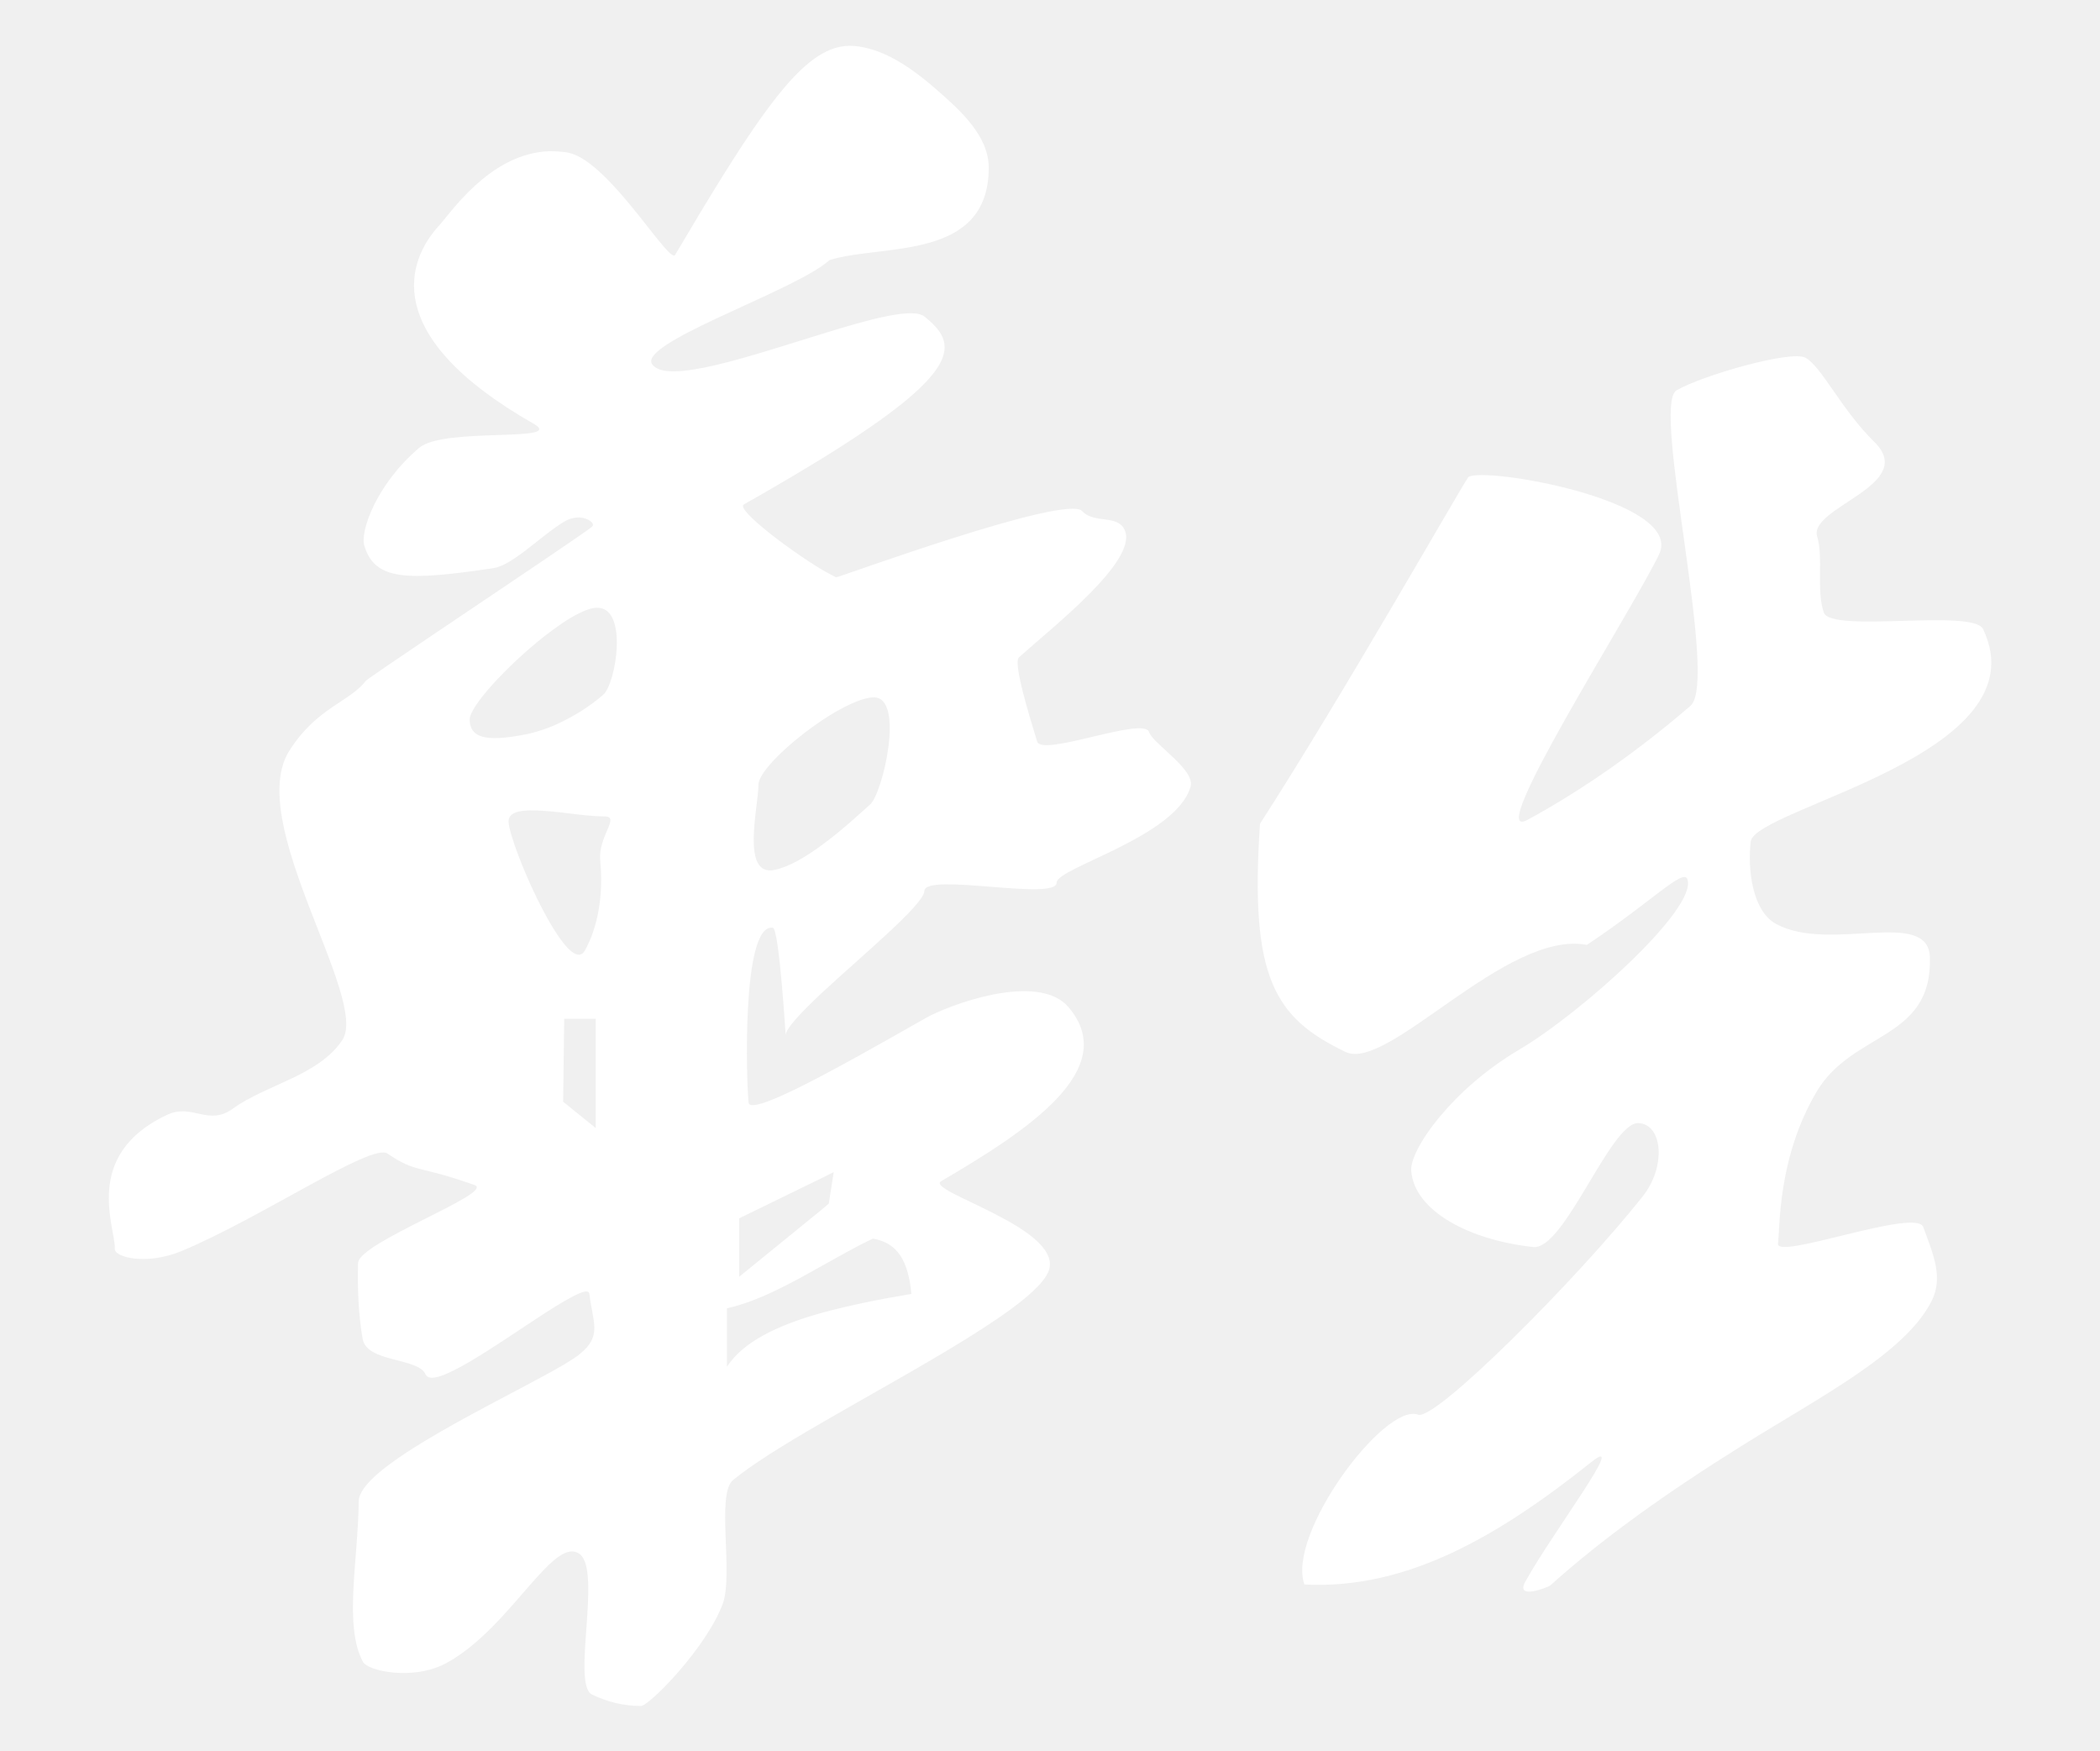
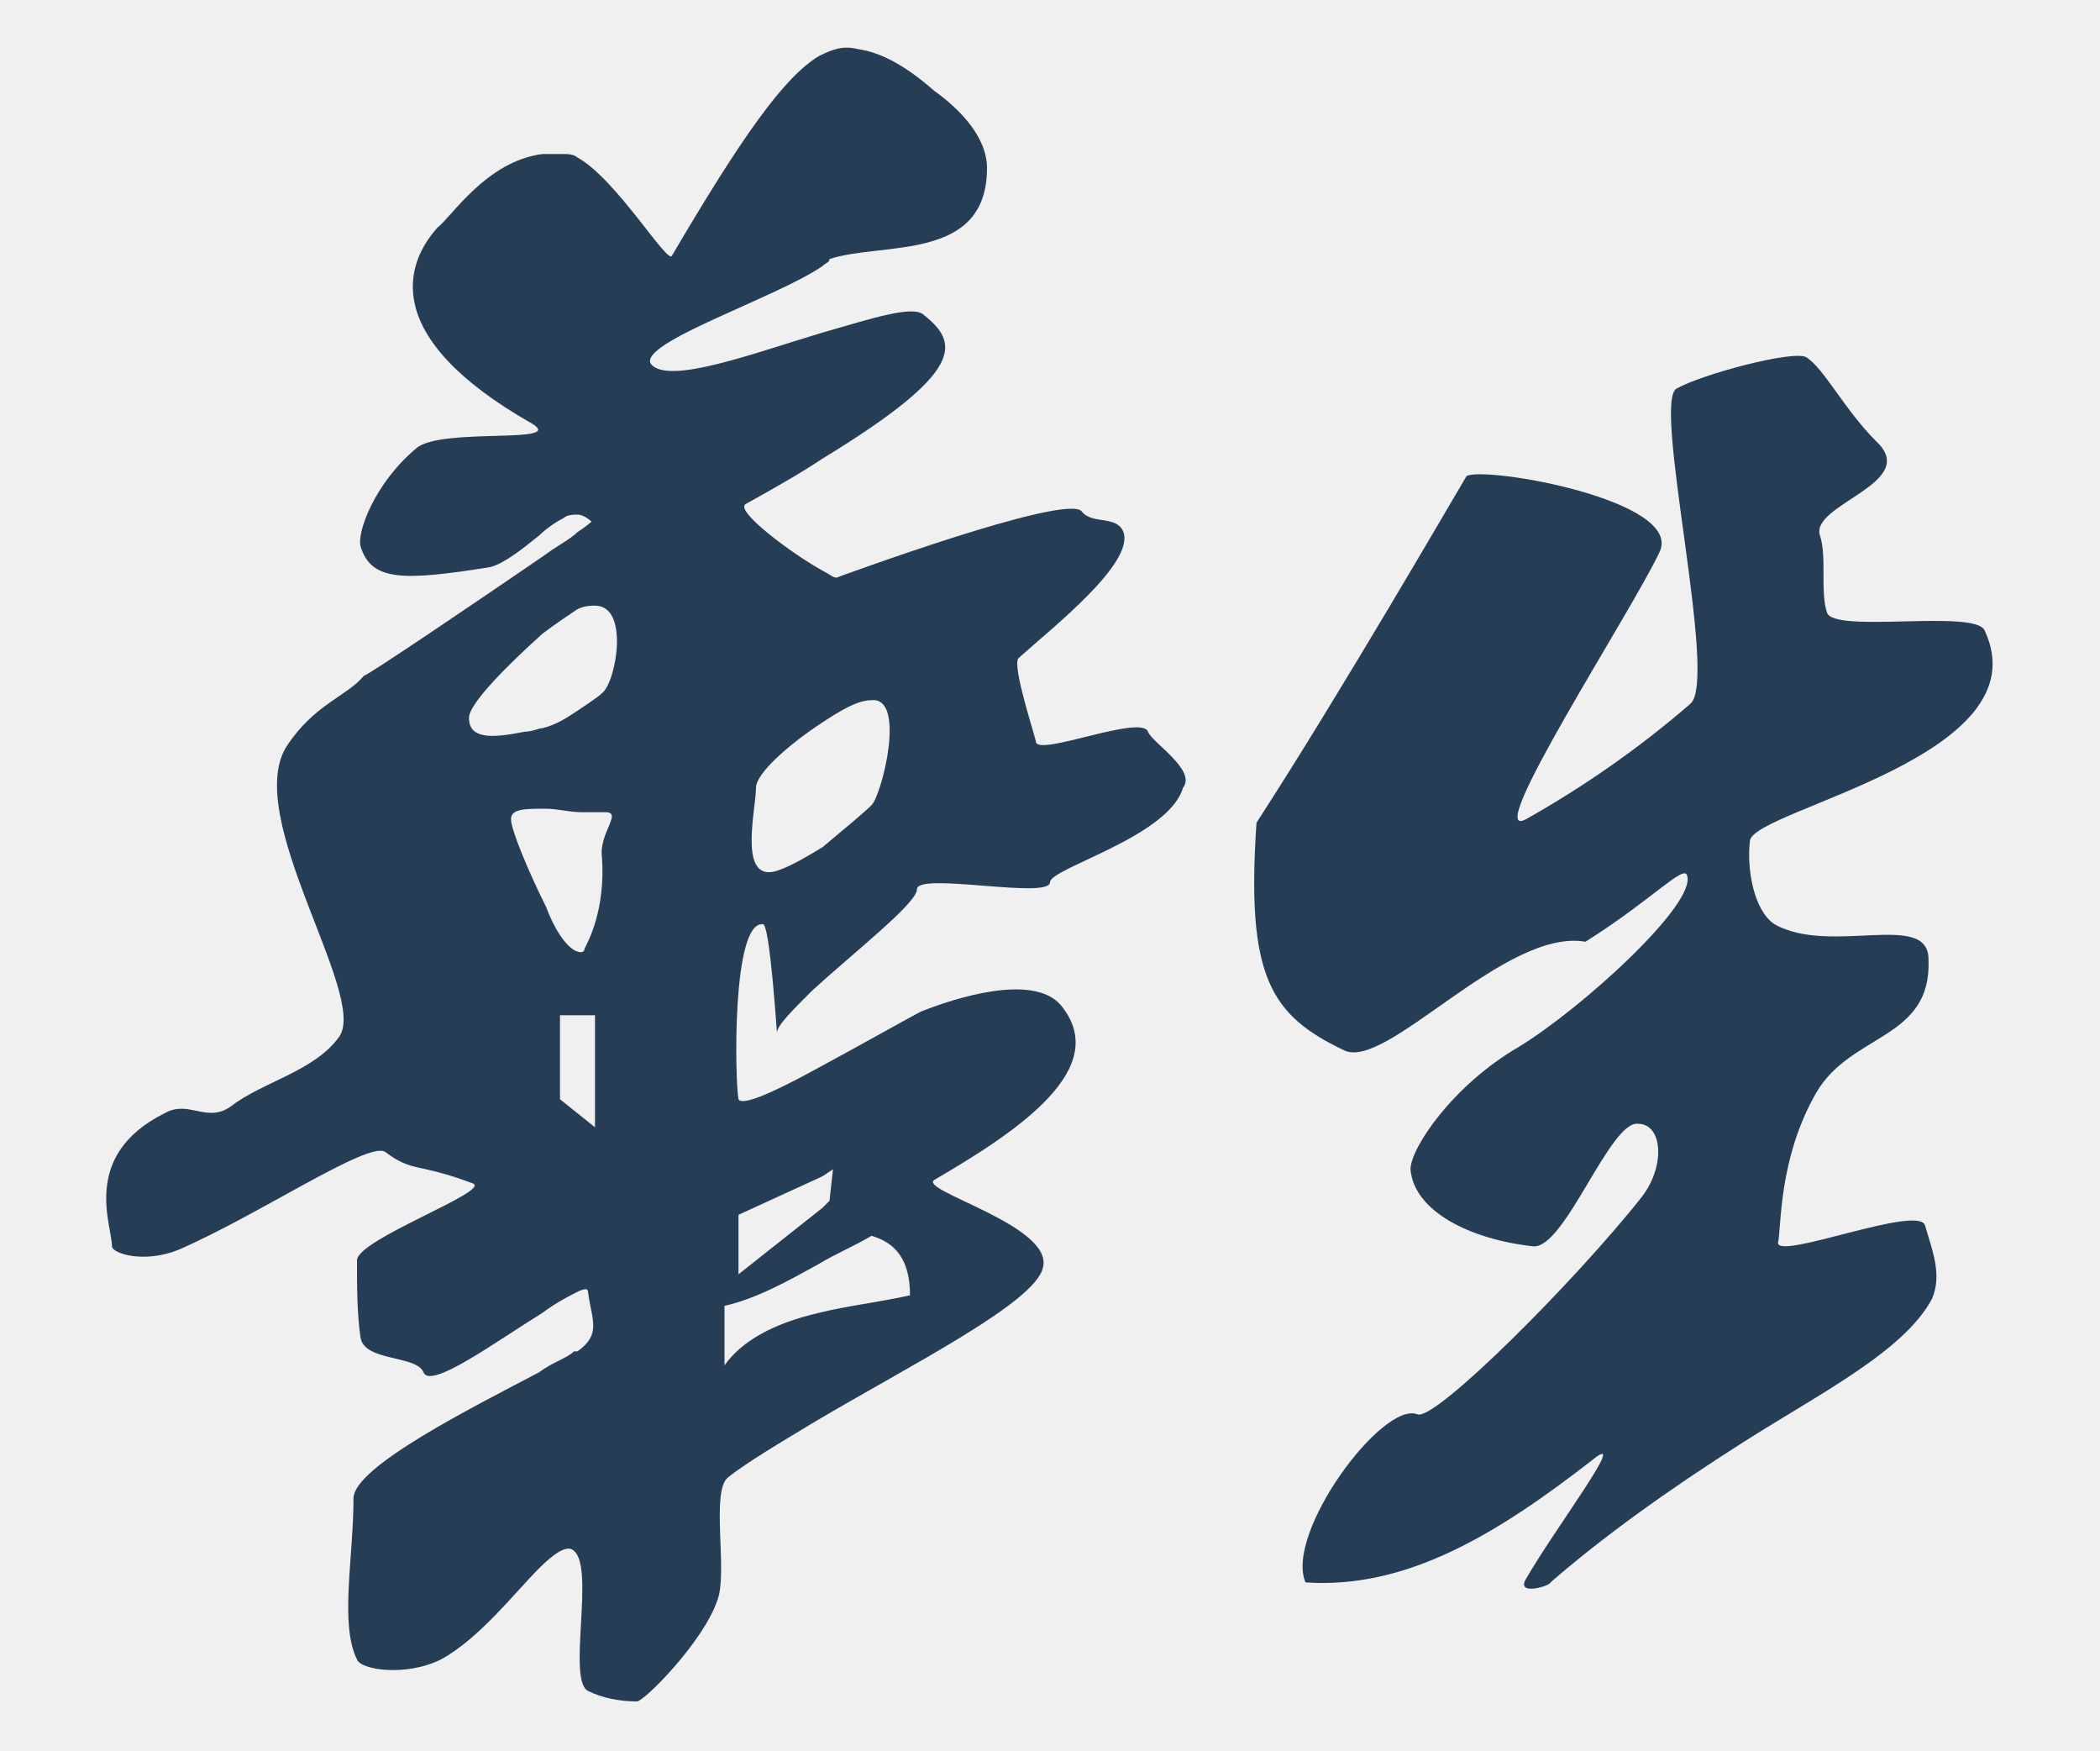
<svg xmlns="http://www.w3.org/2000/svg" version="1.1" id="圖層_1" x="0px" y="0px" viewBox="0 0 60 50" style="enable-background:new 0 0 60 50;" xml:space="preserve">
  <style type="text/css">
- 	.st0{fill:#FFFFFF;}
+ 	.st0{fill:#263D56;}
</style>
  <g>
-     <path class="st0" d="M32.83,20.91c-0.15-0.46-3.11,0.74-3.2,0.26c-0.01-0.06-0.72-2.21-0.52-2.39c0.99-0.89,3.34-2.72,3.04-3.6   c-0.18-0.51-0.88-0.2-1.23-0.58c-0.45-0.5-6.99,1.91-7.03,1.89c-0.11-0.05-0.25-0.13-0.41-0.22c-0.92-0.55-2.46-1.72-2.23-1.86   c0.85-0.48,1.59-0.92,2.23-1.31c4.06-2.51,3.91-3.28,2.93-4.06c-0.33-0.26-1.55,0.07-2.93,0.5c-2.05,0.63-4.45,1.46-4.85,0.86   c-0.37-0.58,3.59-1.93,4.85-2.8c0.09-0.06,0.16-0.12,0.22-0.17c1.46-0.47,4.55,0.05,4.55-2.64c0-0.92-0.84-1.66-1.48-2.22   c-0.81-0.71-1.51-1.13-2.22-1.24c-0.36-0.06-0.71,0-1.07,0.21c-1.03,0.59-2.19,2.35-4.19,5.74c-0.15,0.26-1.58-2.16-2.72-2.79   c-0.13-0.07-0.26-0.12-0.39-0.14c-0.23-0.03-0.44-0.04-0.65-0.02c-1.6,0.16-2.65,1.75-3,2.13c-0.87,0.96-1.73,3.11,2.71,5.64   c0.97,0.55-2.56,0.09-3.26,0.69c-1.22,1.03-1.7,2.39-1.57,2.8c0.3,0.99,1.2,1.01,3.68,0.64c0.41-0.06,0.94-0.52,1.44-0.91   c0.23-0.18,0.46-0.35,0.66-0.46c0.13-0.06,0.26-0.08,0.37-0.08c0.25,0.02,0.43,0.16,0.37,0.25c-0.01,0.02-0.14,0.11-0.37,0.27   c-0.25,0.17-0.61,0.42-1.04,0.71c-1.89,1.28-5.01,3.36-5.07,3.44c-0.46,0.6-1.4,0.76-2.18,1.99c-1.3,2.03,2.29,7.09,1.51,8.27   c-0.68,1.02-2.18,1.27-3.13,1.96c-0.71,0.51-1.15-0.17-1.89,0.18c-2.43,1.15-1.45,3.23-1.48,3.82c-0.01,0.25,0.92,0.48,1.92,0.06   c2.27-0.95,5.42-3.09,5.87-2.78c0.84,0.57,0.86,0.32,2.49,0.9c0.6,0.22-3.32,1.64-3.33,2.23c-0.02,0.79,0.02,1.52,0.13,2.16   c0.12,0.69,1.59,0.53,1.8,1.02c0.21,0.46,2.05-0.87,3.36-1.72c0.43-0.28,0.8-0.5,1.04-0.6c0.17-0.07,0.27-0.07,0.28,0.02   c0.09,0.8,0.38,1.2-0.28,1.72l-0.06,0.05c-0.21,0.15-0.55,0.35-0.98,0.58c-1.86,1.01-5.26,2.65-5.27,3.57   c-0.02,1.72-0.43,3.56,0.12,4.59c0.14,0.26,1.44,0.55,2.39,0.03c1.14-0.62,2.05-1.9,2.75-2.63c0.41-0.43,0.76-0.68,1.04-0.49   l0.01,0.01c0.64,0.46-0.23,3.72,0.35,4.01c0.43,0.21,0.9,0.33,1.4,0.33c0.24,0,1.88-1.67,2.34-2.92c0.31-0.85-0.19-3.12,0.29-3.53   c0.53-0.44,1.45-1.01,2.52-1.63c2.69-1.56,6.26-3.43,6.52-4.4c0.31-1.2-3.56-2.23-3.09-2.51c2.44-1.43,5.15-3.19,3.64-4.97   c-0.79-0.93-2.99-0.23-3.95,0.24c-0.22,0.11-1.77,1.02-3.12,1.73c-1.08,0.57-2.04,1-2.07,0.76c-0.06-0.46-0.22-5.13,0.69-5   c0.19,0.03,0.37,3.21,0.37,3.06c0.01-0.19,0.43-0.63,1-1.17c1.17-1.09,2.95-2.55,2.96-2.94c0.02-0.54,3.78,0.3,3.78-0.24   c0-0.42,3.39-1.3,3.82-2.72C34.19,22,32.94,21.25,32.83,20.91z M17.03,32.23l-0.47-0.38l-0.47-0.38l0.03-2.37h0.43h0.47V32.23z    M16.71,27.15c-0.04,0.08-0.09,0.11-0.15,0.12c-0.26,0.03-0.66-0.54-1.04-1.26c-0.52-0.98-0.99-2.23-0.99-2.55   c0-0.3,0.44-0.34,0.99-0.3c0.33,0.02,0.7,0.07,1.04,0.11c0.27,0.03,0.51,0.05,0.71,0.05c0.47,0-0.19,0.56-0.12,1.27   C17.29,26.04,16.84,26.93,16.71,27.15z M17.23,19.85c-0.15,0.13-0.38,0.31-0.67,0.49c-0.3,0.18-0.65,0.37-1.04,0.5   c-0.15,0.05-0.31,0.1-0.47,0.13c-0.96,0.19-1.63,0.2-1.63-0.42c0-0.38,1.08-1.54,2.1-2.35c0.37-0.29,0.73-0.54,1.04-0.69   c0.2-0.1,0.37-0.15,0.5-0.15C17.96,17.35,17.6,19.54,17.23,19.85z M26.04,36.96c-0.91,0.15-1.79,0.33-2.56,0.54   c-1.26,0.35-2.25,0.83-2.71,1.54v-1.67c0.9-0.2,1.8-0.7,2.71-1.21c0.49-0.27,0.97-0.55,1.46-0.78   C25.65,35.5,25.95,36.02,26.04,36.96z M23.48,33.65l0.34-0.17l-0.14,0.9l-0.2,0.17l-2.36,1.92v-1.67L23.48,33.65z M24.86,22.98   c-0.21,0.18-0.76,0.71-1.38,1.16c-0.46,0.34-0.95,0.63-1.36,0.71c-0.96,0.19-0.45-1.82-0.45-2.43c0-0.38,0.9-1.23,1.81-1.84   c0.57-0.38,1.14-0.66,1.49-0.66C25.86,19.92,25.22,22.67,24.86,22.98z" />
+     <path class="st0" d="M32.8,20.9c-0.2-0.5-3.1,0.7-3.2,0.3c0-0.1-0.7-2.2-0.5-2.4c1-0.9,3.3-2.7,3-3.6c-0.2-0.5-0.9-0.2-1.2-0.6   c-0.5-0.5-7,1.9-7,1.9c-0.1,0-0.2-0.1-0.4-0.2c-0.9-0.5-2.5-1.7-2.2-1.9c0.9-0.5,1.6-0.9,2.2-1.3c4.1-2.5,3.9-3.3,2.9-4.1   c-0.3-0.3-1.5,0.1-2.9,0.5c-2,0.6-4.4,1.5-4.9,0.9c-0.4-0.6,3.6-1.9,4.9-2.8c0.1-0.1,0.2-0.1,0.2-0.2c1.5-0.5,4.5,0.1,4.5-2.6   c0-0.9-0.8-1.7-1.5-2.2c-0.8-0.7-1.5-1.1-2.2-1.2c-0.4-0.1-0.7,0-1.1,0.2c-1,0.6-2.2,2.3-4.2,5.7c-0.1,0.3-1.6-2.2-2.7-2.8   c-0.1-0.1-0.3-0.1-0.4-0.1c-0.2,0-0.4,0-0.6,0c-1.6,0.2-2.6,1.8-3,2.1c-0.9,1-1.7,3.1,2.7,5.6c1,0.6-2.6,0.1-3.3,0.7   c-1.2,1-1.7,2.4-1.6,2.8c0.3,1,1.2,1,3.7,0.6c0.4-0.1,0.9-0.5,1.4-0.9c0.2-0.2,0.5-0.4,0.7-0.5c0.1-0.1,0.3-0.1,0.4-0.1   c0.2,0,0.4,0.2,0.4,0.2c0,0-0.1,0.1-0.4,0.3c-0.2,0.2-0.6,0.4-1,0.7c-1.9,1.3-5,3.4-5.1,3.4c-0.5,0.6-1.4,0.8-2.2,2   c-1.3,2,2.3,7.1,1.5,8.3c-0.7,1-2.2,1.3-3.1,2c-0.7,0.5-1.2-0.2-1.9,0.2c-2.4,1.2-1.5,3.2-1.5,3.8c0,0.2,0.9,0.5,1.9,0.1   c2.3-1,5.4-3.1,5.9-2.8c0.8,0.6,0.9,0.3,2.5,0.9c0.6,0.2-3.3,1.6-3.3,2.2c0,0.8,0,1.5,0.1,2.2c0.1,0.7,1.6,0.5,1.8,1   c0.2,0.5,2.1-0.9,3.4-1.7c0.4-0.3,0.8-0.5,1-0.6c0.2-0.1,0.3-0.1,0.3,0c0.1,0.8,0.4,1.2-0.3,1.7l-0.1,0c-0.2,0.2-0.6,0.3-1,0.6   c-1.9,1-5.3,2.7-5.3,3.6c0,1.7-0.4,3.6,0.1,4.6c0.1,0.3,1.4,0.5,2.4,0c1.1-0.6,2.1-1.9,2.8-2.6c0.4-0.4,0.8-0.7,1-0.5l0,0   c0.6,0.5-0.2,3.7,0.4,4c0.4,0.2,0.9,0.3,1.4,0.3c0.2,0,1.9-1.7,2.3-2.9c0.3-0.8-0.2-3.1,0.3-3.5c0.5-0.4,1.5-1,2.5-1.6   c2.7-1.6,6.3-3.4,6.5-4.4c0.3-1.2-3.6-2.2-3.1-2.5c2.4-1.4,5.1-3.2,3.6-5c-0.8-0.9-3-0.2-4,0.2c-0.2,0.1-1.8,1-3.1,1.7   c-1.1,0.6-2,1-2.1,0.8c-0.1-0.5-0.2-5.1,0.7-5c0.2,0,0.4,3.2,0.4,3.1c0-0.2,0.4-0.6,1-1.2c1.2-1.1,3-2.5,3-2.9   c0-0.5,3.8,0.3,3.8-0.2c0-0.4,3.4-1.3,3.8-2.7C34.2,22,32.9,21.2,32.8,20.9z M17,32.2l-0.5-0.4l-0.5-0.4l0-2.4h0.4H17L17,32.2   L17,32.2z M16.7,27.1c0,0.1-0.1,0.1-0.1,0.1c-0.3,0-0.7-0.5-1-1.3c-0.5-1-1-2.2-1-2.5c0-0.3,0.4-0.3,1-0.3c0.3,0,0.7,0.1,1,0.1   c0.3,0,0.5,0,0.7,0c0.5,0-0.2,0.6-0.1,1.3C17.3,26,16.8,26.9,16.7,27.1z M17.2,19.8c-0.1,0.1-0.4,0.3-0.7,0.5   c-0.3,0.2-0.6,0.4-1,0.5c-0.1,0-0.3,0.1-0.5,0.1c-1,0.2-1.6,0.2-1.6-0.4c0-0.4,1.1-1.5,2.1-2.4c0.4-0.3,0.7-0.5,1-0.7   c0.2-0.1,0.4-0.1,0.5-0.1C18,17.3,17.6,19.5,17.2,19.8z M26,37c-0.9,0.2-1.8,0.3-2.6,0.5c-1.3,0.3-2.2,0.8-2.7,1.5v-1.7   c0.9-0.2,1.8-0.7,2.7-1.2c0.5-0.3,1-0.5,1.5-0.8C25.6,35.5,26,36,26,37z M23.5,33.6l0.3-0.2l-0.1,0.9l-0.2,0.2l-2.4,1.9v-1.7   L23.5,33.6z M24.9,23c-0.2,0.2-0.8,0.7-1.4,1.2c-0.5,0.3-1,0.6-1.4,0.7c-1,0.2-0.5-1.8-0.5-2.4c0-0.4,0.9-1.2,1.8-1.8   c0.6-0.4,1.1-0.7,1.5-0.7C25.9,19.9,25.2,22.7,24.9,23z" />
  </g>
  <g>
-     <path class="st0" d="M56.66,17.97c-0.28-0.59-4.34,0.12-4.55-0.47c-0.22-0.63-0.01-1.59-0.19-2.17c-0.26-0.85,2.91-1.47,1.62-2.72   c-0.92-0.9-1.49-2.13-1.95-2.39c-0.42-0.23-2.97,0.51-3.69,0.93c-0.73,0.43,1.22,8.3,0.4,9.01c-1.47,1.27-3.09,2.41-4.66,3.26   c-1.29,0.7,2.95-5.9,3.76-7.58c0.75-1.54-5.05-2.53-5.45-2.21c-0.32,0.48-3.59,6.24-5.95,9.9c-0.3,4.41,0.42,5.55,2.45,6.52   c1.21,0.57,4.59-3.5,6.89-3.06c1.86-1.24,2.75-2.19,2.87-1.88c0.31,0.83-3.04,3.83-4.8,4.87c-1.92,1.13-3.13,2.85-3.09,3.46   c0.09,1.17,1.7,1.99,3.49,2.18c0.89,0.09,2.21-3.57,3-3.54c0.7,0.03,0.8,1.25,0.12,2.1c-1.88,2.37-5.92,6.41-6.41,6.23   c-0.96-0.36-3.77,3.42-3.25,4.85c2.92,0.15,5.53-1.37,8.2-3.5c1.08-0.86-1.13,2.04-1.89,3.42c-0.3,0.54,0.67,0.15,0.71,0.11   c1.49-1.34,3.29-2.63,5.52-4.02c2.23-1.39,4.63-2.62,5.38-4.11c0.35-0.69,0.02-1.39-0.24-2.11c-0.2-0.56-4.22,0.96-4.15,0.47   c0.06-0.44-0.02-2.43,1.1-4.33c1.02-1.74,3.31-1.47,3.24-3.84c-0.04-1.43-2.84-0.13-4.38-0.95c-0.7-0.37-0.83-1.57-0.74-2.36   C50.15,23.07,58.37,21.57,56.66,17.97z" />
+     <path class="st0" d="M56.7,18c-0.3-0.6-4.3,0.1-4.5-0.5c-0.2-0.6,0-1.6-0.2-2.2c-0.3-0.9,2.9-1.5,1.6-2.7c-0.9-0.9-1.5-2.1-2-2.4   c-0.4-0.2-3,0.5-3.7,0.9c-0.7,0.4,1.2,8.3,0.4,9c-1.5,1.3-3.1,2.4-4.7,3.3c-1.3,0.7,3-5.9,3.8-7.6c0.8-1.5-5-2.5-5.5-2.2   c-0.3,0.5-3.6,6.2-6,9.9c-0.3,4.4,0.4,5.5,2.5,6.5c1.2,0.6,4.6-3.5,6.9-3.1c1.9-1.2,2.8-2.2,2.9-1.9c0.3,0.8-3,3.8-4.8,4.9   c-1.9,1.1-3.1,2.9-3.1,3.5c0.1,1.2,1.7,2,3.5,2.2c0.9,0.1,2.2-3.6,3-3.5c0.7,0,0.8,1.2,0.1,2.1c-1.9,2.4-5.9,6.4-6.4,6.2   c-1-0.4-3.8,3.4-3.2,4.8c2.9,0.2,5.5-1.4,8.2-3.5c1.1-0.9-1.1,2-1.9,3.4c-0.3,0.5,0.7,0.2,0.7,0.1c1.5-1.3,3.3-2.6,5.5-4   s4.6-2.6,5.4-4.1c0.3-0.7,0-1.4-0.2-2.1c-0.2-0.6-4.2,1-4.2,0.5c0.1-0.4,0-2.4,1.1-4.3c1-1.7,3.3-1.5,3.2-3.8c0-1.4-2.8-0.1-4.4-1   C50.1,26,49.9,24.8,50,24C50.2,23.1,58.4,21.6,56.7,18z" />
  </g>
</svg>
